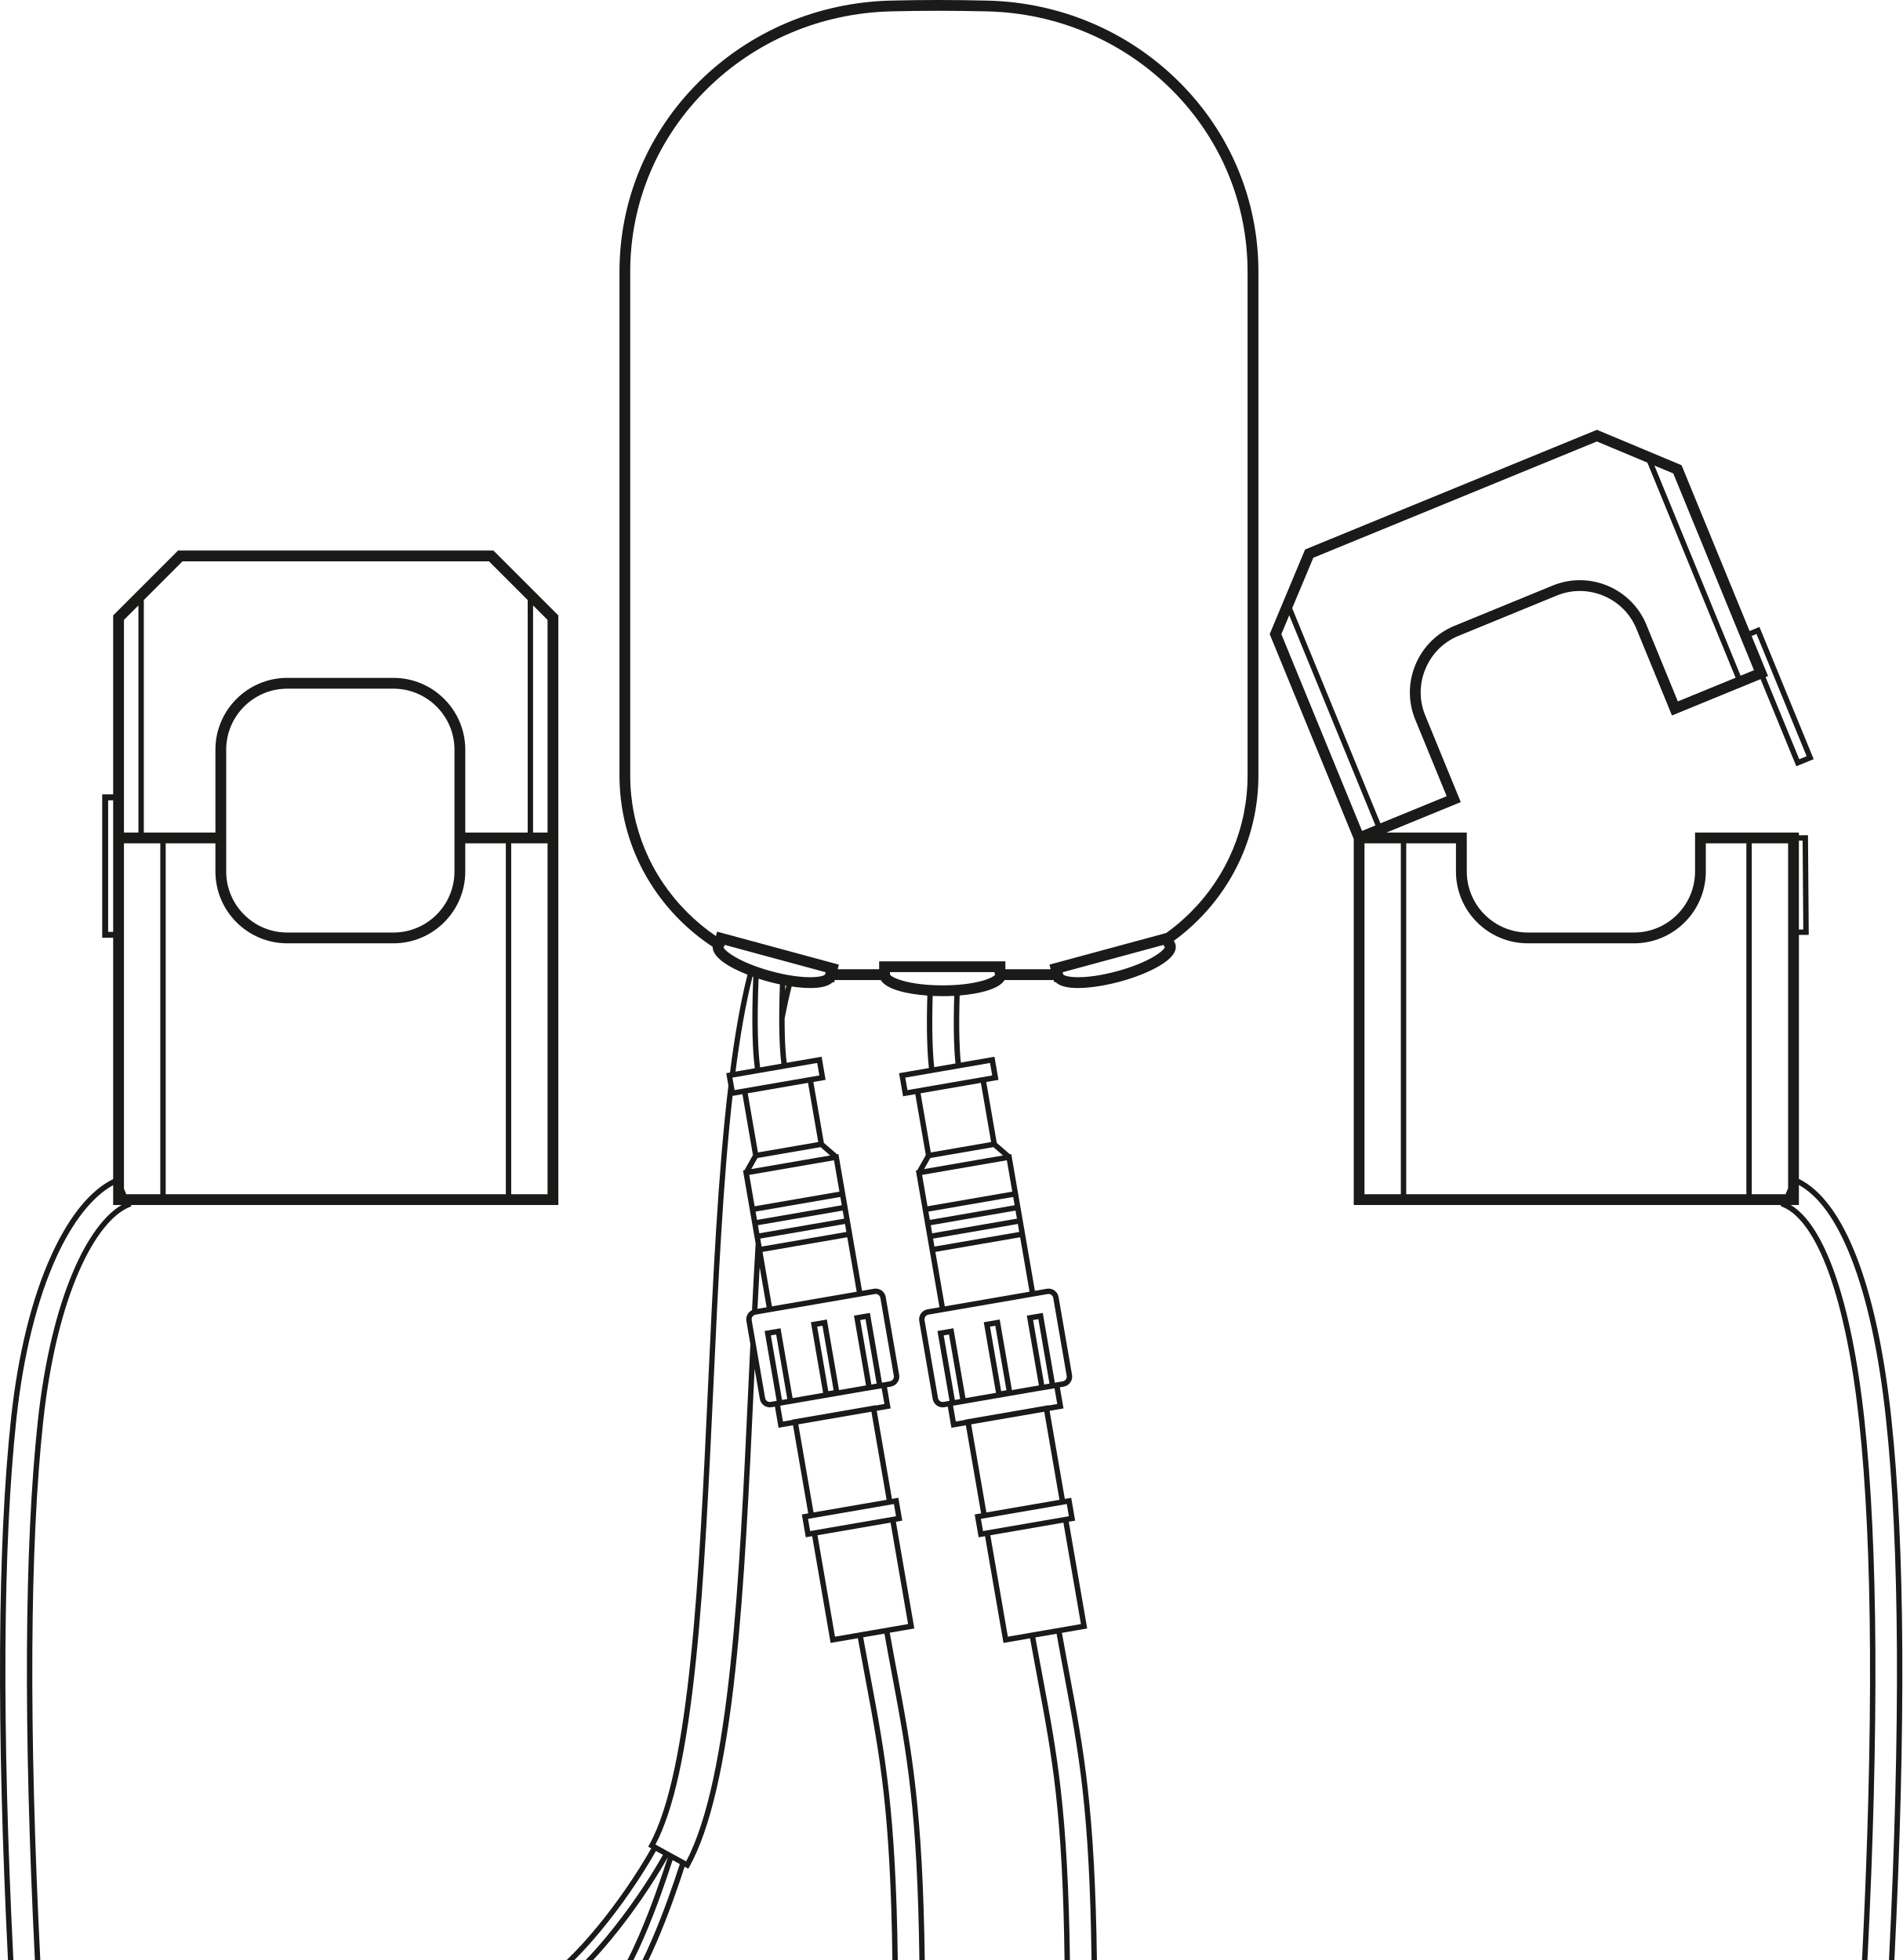
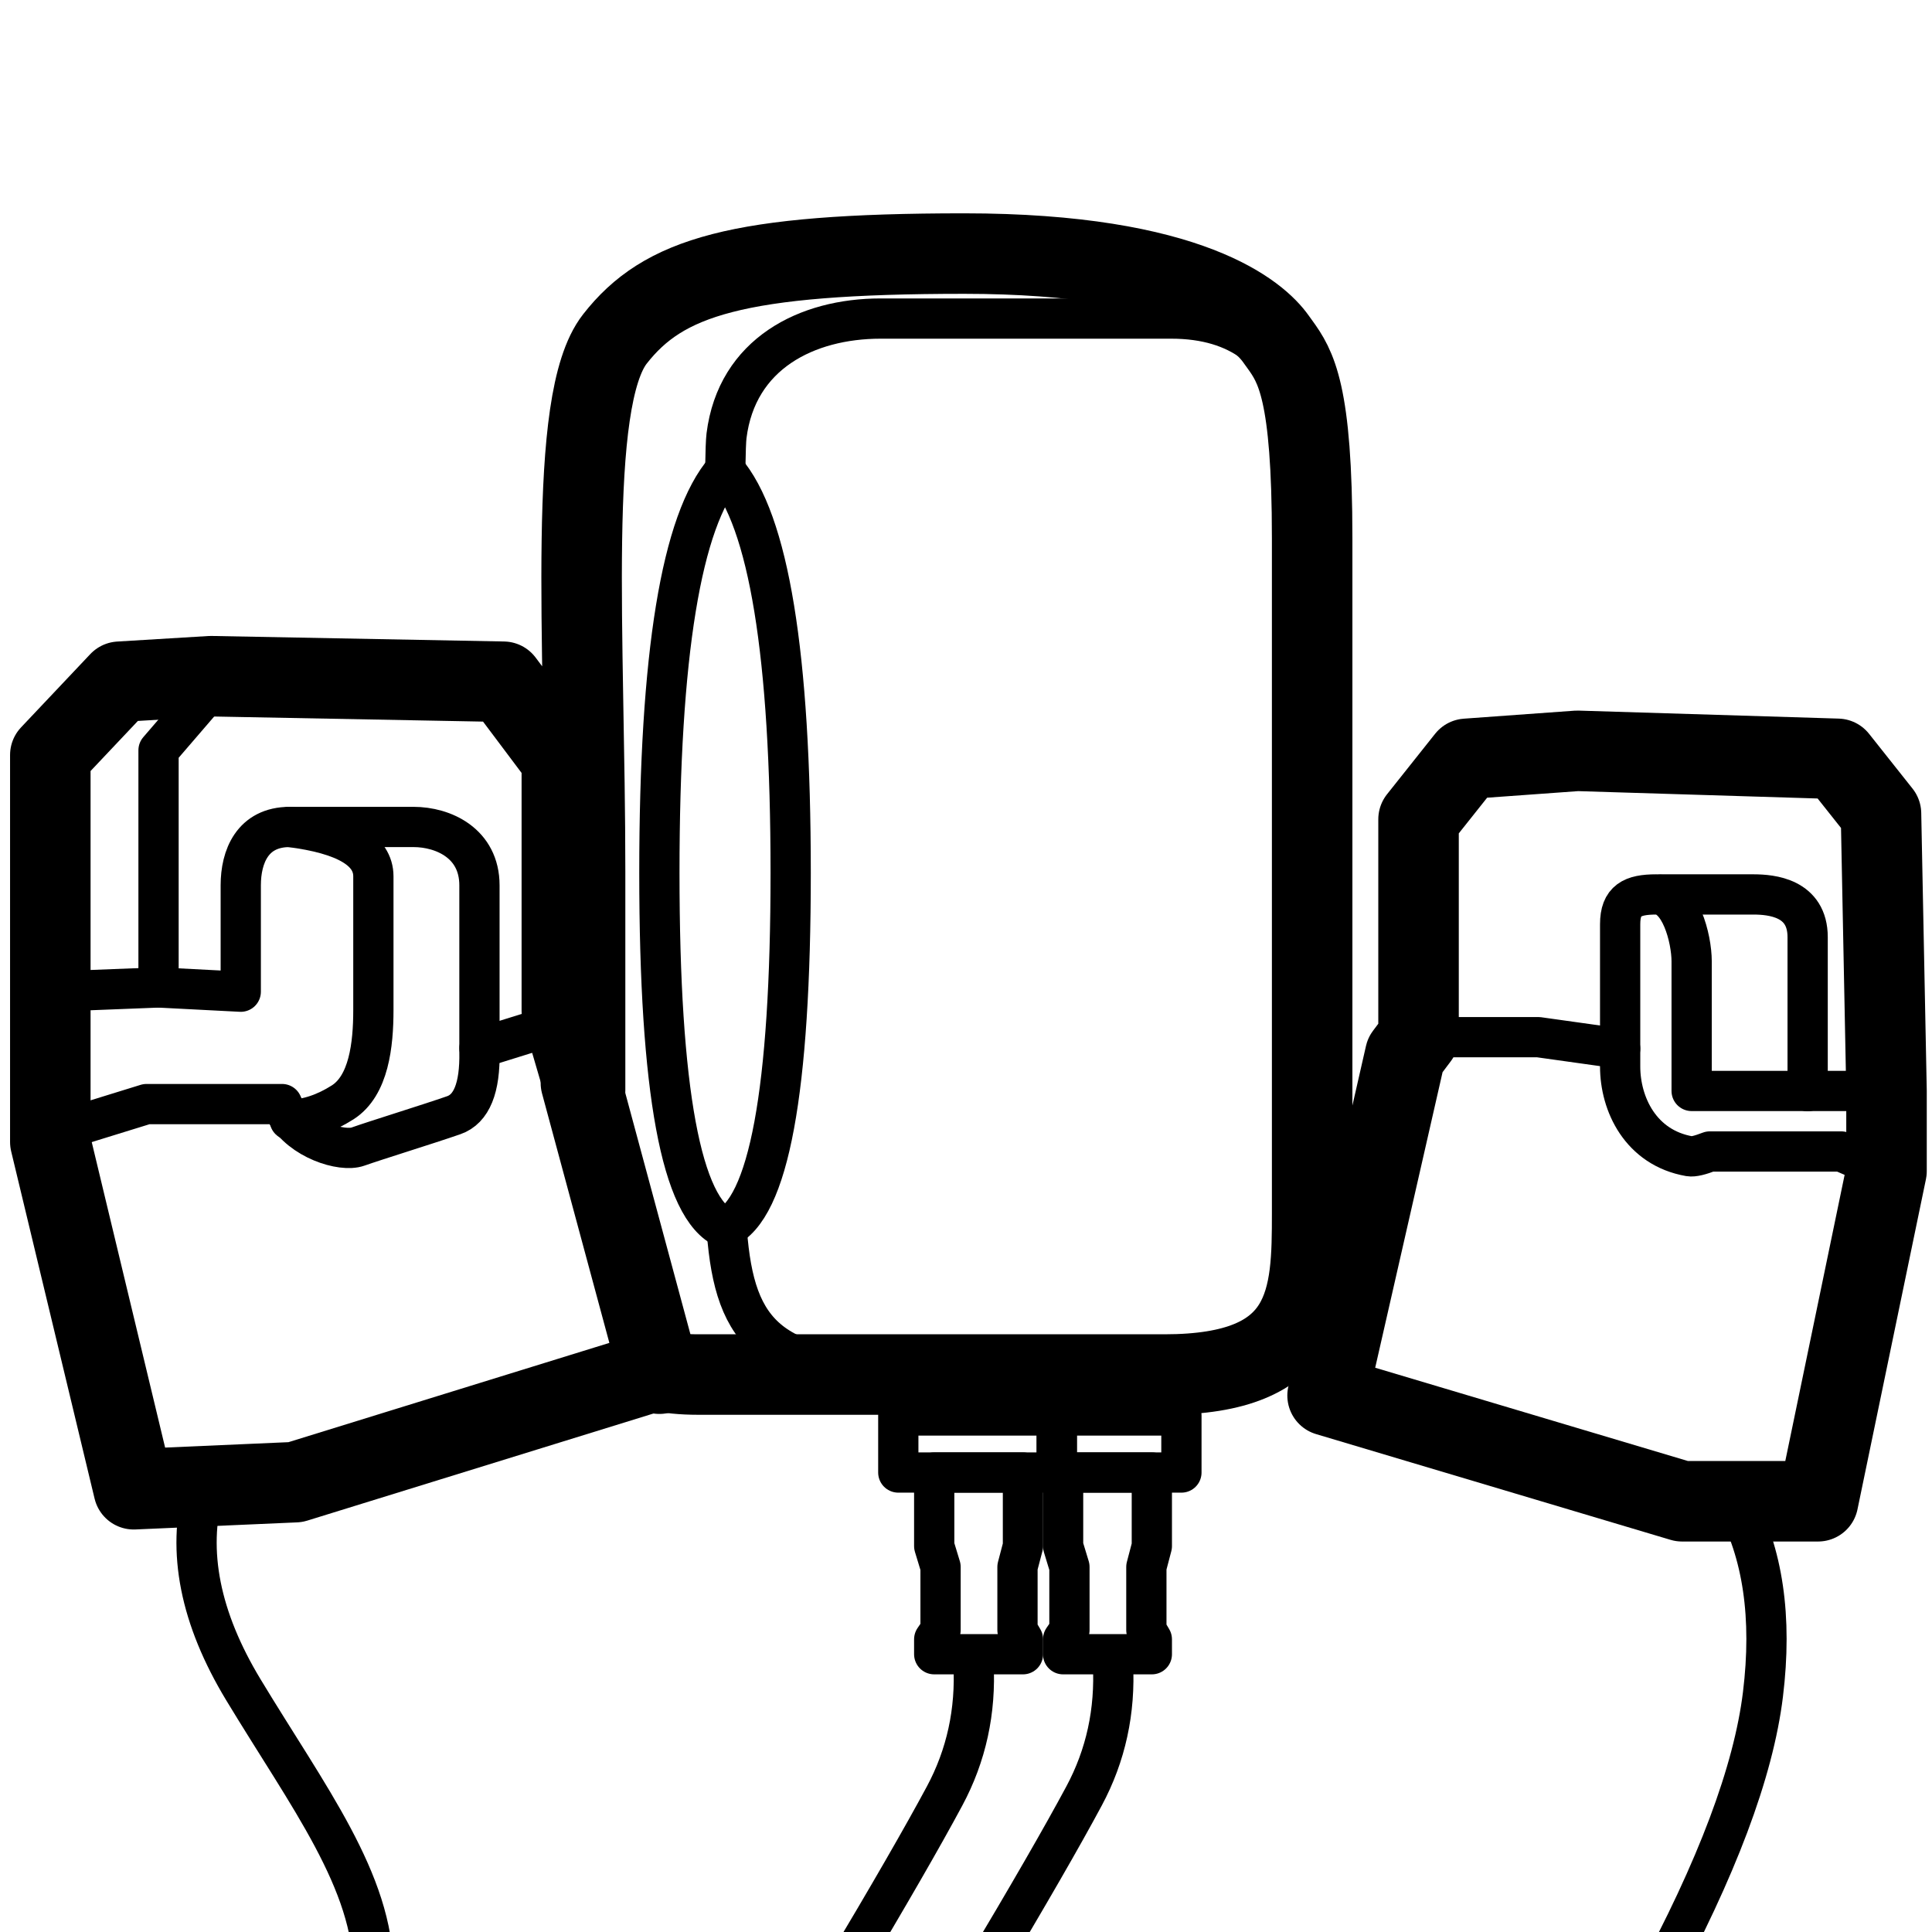
- <svg xmlns="http://www.w3.org/2000/svg" version="1.1" id="Layer_1" x="0px" y="0px" viewBox="0 0 1998.69 2059.52" style="enable-background:new 0 0 1998.69 2059.52;" xml:space="preserve">
-   <style type="text/css">
- 	.st0{fill:#1A1A18;}
- </style>
-   <g>
-     <path class="st0" d="M14.05,2059.52C1.9,1814.93,2.96,1623.72,17.23,1491c7.18-66.76,21.72-125.59,42.07-170.13   c17.04-37.29,38.01-63.79,59.59-75.52v20.86h8.85c-18.05,10.48-35.86,34.78-50.68,69.38c-17.81,41.59-30.72,96.16-37.35,157.8   c-14.17,131.82-15.19,322.22-3.04,566.13h5.68c-12.15-243.75-11.14-433.95,3-565.53c14.57-135.52,55.75-210.82,90.09-225.33   l2.61-1.1l-0.57-1.35h449.13V886.16v-11.34V646.66l-68.17-68.17H187.06l-68.17,68.17v188.02h-11.51v150.7h11.51v253.58   c-23.92,11.66-46.25,39.04-64.75,79.55c-20.6,45.09-35.31,104.53-42.55,171.88c-14.29,132.96-15.37,324.37-3.22,569.12H14.05z    M531.43,1254.87H174.08V886.16h52.24v29.59c0,41.62,33.86,75.47,75.47,75.47h111.57c41.62,0,75.47-33.86,75.47-75.47v-29.59h42.6   V1254.87z M237.66,915.75v-29.59v-11.34v-87.05c0-35.36,28.77-64.13,64.13-64.13h111.57c35.36,0,64.13,28.77,64.13,64.13v87.05   v11.34v29.59c0,35.36-28.77,64.13-64.13,64.13H301.79C266.43,979.89,237.66,951.12,237.66,915.75z M575.28,1254.87H537.1V886.16   h38.18V1254.87z M560.08,636.16l15.2,15.2v223.46h-15.2V636.16z M151.1,630.5l40.66-40.66h322l40.66,40.66v244.32h-65.58v-87.05   c0-41.62-33.86-75.47-75.47-75.47H301.79c-41.62,0-75.47,33.86-75.47,75.47v87.05H151.1V630.5z M130.23,651.36l15.2-15.2v238.65   h-15.2V651.36z M130.23,886.16h38.18v368.71h-35.7l-2.48-5.88V886.16z M113.62,979.15V840.92h5.27v33.9v11.34v93H113.62z" />
-     <path class="st0" d="M603.54,2059.52c10.18-10.13,19.7-20.98,27.57-30.5c21.43-25.93,42.48-56.42,58.05-84.06l7.4,4.06   c-15.86,28.19-37.22,59.17-58.91,85.41c-7.61,9.21-15.05,17.59-22.24,25.09h7.79c6.88-7.37,13.26-14.75,18.82-21.48   c21.91-26.51,43.48-57.81,59.5-86.29l0.08,0.04c-5.76,17.99-16.7,50.48-29.75,80.74c-4.35,10.08-8.56,19.07-12.64,26.99h6.36   c3.73-7.4,7.57-15.65,11.49-24.75c12.89-29.89,23.73-61.91,29.61-80.2l7.05,3.87l0.53,0.29c-6.75,20.93-17.13,50.99-29.38,79.39   c-3.33,7.72-6.6,14.85-9.82,21.4h6.3c2.87-5.94,5.77-12.33,8.72-19.16c12.14-28.14,22.43-57.86,29.23-78.86l3.86,2.12l1.37-2.48   c21.6-39.19,37.35-106.85,48.15-206.87c9.6-88.9,14.51-194.59,19.25-296.8c0.3-6.43,0.6-12.88,0.9-19.32l5.49,31.79   c0.48,2.8,2.04,5.26,4.38,6.91c1.83,1.29,3.96,1.96,6.15,1.96c0.61,0,1.22-0.05,1.83-0.16l3.49-0.6l3.83,22.2l15.19-2.62   l15.98,92.56l-6.72,1.16l4.14,23.99l6.72-1.16l19.37,112.16l28.63-4.94c2.56,14.2,5.32,28.89,7.99,43.16   c15.5,82.65,26.28,140.12,28.3,294.97h5.66c-2.12-155.97-13.38-216.02-28.39-296.03c-2.67-14.22-5.42-28.89-7.98-43.06l22.32-3.85   c2.95,16.49,5.45,29.83,7.88,42.77c15.83,84.37,26.82,142.97,28.86,300.17h5.65c-2.13-158.3-13.62-219.57-28.94-301.23   c-2.42-12.9-4.92-26.22-7.86-42.68l25.84-4.46l-19.37-112.16l6.72-1.16l-4.14-23.99l-6.72,1.16l-15.98-92.56l14.6-2.52l-3.83-22.2   l4.07-0.7c5.81-1,9.72-6.54,8.71-12.35l-14.12-81.79c-1-5.81-6.54-9.72-12.35-8.71l-12.54,2.17l-24.81-143.71l-1.47,0.25   l-13.8-12.01l-11.05-63.98l12.85-2.22l-4.19-24.28l-36.65,6.33c-1.01-7.99-1.68-17.77-1.99-29.15c-0.15-5.4-0.22-11.22-0.21-17.43   c2.27-11.88,4.73-23.1,7.37-33.57c6.7,0.99,13.49,1.62,19.73,1.62c10.1,0,18.78-1.65,23.34-6.12l1.47,0.35l0.73-2.63h46.7h1.63   c6.18,10.27,28.89,14.8,48.95,16.31c-0.5,17.4-0.58,32.94-0.21,46.25c0.31,11.41,0.94,21.44,1.88,29.92l-31.35,5.41l4.19,24.28   l12.85-2.22l11.05,63.98l-8.97,15.94l-1.47,0.25l24.81,143.71l-12.54,2.17c-2.81,0.48-5.26,2.04-6.91,4.38   c-1.65,2.34-2.29,5.17-1.81,7.98l14.12,81.79c0.48,2.8,2.04,5.26,4.38,6.91c1.83,1.29,3.96,1.96,6.15,1.96   c0.61,0,1.22-0.05,1.83-0.16l3.49-0.6l3.83,22.2l15.19-2.62l15.98,92.56l-6.72,1.16l4.14,23.99l6.72-1.16l19.37,112.16l27.9-4.82   c2.53,14.01,5.24,28.5,7.88,42.56l0.09,0.48c15.5,82.65,26.28,140.12,28.3,294.97h5.66c-2.12-155.97-13.38-216.02-28.38-296.01   l-0.09-0.48c-2.63-14.03-5.34-28.5-7.87-42.47l22.32-3.85c2.91,16.26,5.38,29.44,7.78,42.22l0.08,0.43   c15.83,84.37,26.82,142.97,28.86,300.17h5.65c-2.13-158.3-13.62-219.57-28.94-301.22l-0.08-0.43c-2.39-12.75-4.86-25.92-7.76-42.14   l26.56-4.59l-19.37-112.16l6.72-1.16l-4.14-23.99l-6.72,1.16l-15.98-92.56l14.61-2.52l-3.83-22.2l4.07-0.7   c5.81-1,9.72-6.54,8.71-12.35l-14.12-81.79c-1-5.81-6.54-9.72-12.35-8.71l-12.54,2.17l-24.81-143.71l-1.46,0.25l-13.8-12.01   l-11.05-63.98l12.85-2.22l-4.19-24.28l-35.34,6.1c-0.74-7.12-1.24-15.49-1.5-24.95c-0.35-12.93-0.27-28.23,0.25-45.54   c9.99-0.82,19.18-2.34,26.8-4.47c10.65-2.97,17.46-6.91,20.37-11.74h51.56l0.62,2.28l1.39-0.23c4.49,4.63,13.29,6.34,23.56,6.34   c14.35,0,31.57-3.33,43.97-6.69c16.21-4.39,31.04-10.32,41.75-16.68c13.04-7.75,18.65-15.36,16.68-22.63   c-0.34-1.27-0.92-2.46-1.71-3.54c9.04-6.6,17.65-13.95,25.73-22.02c40.74-40.74,63.17-94.69,63.17-151.9V285.51   c0-75.39-29.73-146.38-83.71-199.88c-53.52-53.04-124.91-83.23-201.04-85c-36.13-0.84-68.48-0.84-101.8,0   c-76.15,1.92-147.54,32.15-201.02,85.11c-53.99,53.46-83.72,124.41-83.72,199.77v529.21c0,57.22,22.44,111.17,63.17,151.9   c10.72,10.72,22.36,20.14,34.72,28.25c-0.18,11.44,17.95,21.94,36.6,29.28c-7.5,29.6-13.48,64.43-18.38,102.86l-3.93,0.68   l2.24,12.99c-11.02,92.98-16.23,205.08-21.32,314.7c-9.25,199.13-18.81,405.04-61.55,482.58l-1.37,2.49l3.2,1.76   c-15.41,27.35-36.22,57.51-57.44,83.18c-10.87,13.15-21.46,24.64-31.38,34.12H603.54z M954.07,1706.53l-20.28,3.5l0,0l-28.28,4.88   l-28.22,4.87l-18.4-106.58l76.78-13.26L954.07,1706.53z M939.2,1580.39l2.21,12.82l-47.17,8.15l-41.92,7.24l0,0l-1.13,0.2   l-2.21-12.82L939.2,1580.39z M931.52,1575.96l-76.78,13.26l-15.98-92.56l76.78-13.26L931.52,1575.96z M920.16,1476.85l-0.05-0.29   l-87.96,15.19l0.05,0.29l-9.6,1.66l-2.87-16.61l5.33-0.92l8.66-1.48l0-0.02l57.14-9.87l20-3.45l0.01,0.05l15.46-2.64l2.85,16.53   L920.16,1476.85z M809.9,1403.21l5.57-0.95l11.71,67.79l-2.7,0.47l-2.87,0.49L809.9,1403.21z M870.25,1461.79L858.55,1394   l5.57-0.95l11.71,67.79L870.25,1461.79z M903.79,1387.07l5.57-0.95l11.69,67.72l-5.57,0.96L903.79,1387.07z M906.63,1361.92   L906.63,1361.92l12.54-2.17c0.29-0.05,0.57-0.07,0.86-0.07c2.4,0,4.52,1.73,4.94,4.17l14.12,81.79c0.47,2.73-1.36,5.33-4.09,5.8   l-8.37,1.44l-12.66-73.3l-16.75,2.86l12.66,73.33l-16.48,2.84l-11.87,2.05l-12.8-74.15l-16.75,2.86l12.81,74.19l-32.04,5.53   l-12.67-73.37l-16.75,2.86l12.67,73.4l-2.83,0.49v0l-3.49,0.6c-1.32,0.23-2.64-0.08-3.74-0.85c-1.1-0.78-1.83-1.93-2.06-3.24   l-14.12-81.79c-0.23-1.31,0.08-2.64,0.85-3.74c0.78-1.1,1.93-1.83,3.24-2.06l62.66-10.82L906.63,1361.92z M795.84,1375.3   c0.74-14.71,1.51-29.35,2.31-43.88l7.29,42.22L795.84,1375.3z M900.08,1357.3l-44.53,7.69l-44.53,7.69l-9.88-57.21l89.05-15.38   L900.08,1357.3z M889.24,1294.5l-89.05,15.38l-1.45-8.38l89.05-15.38L889.24,1294.5z M886.83,1280.53l-89.05,15.38l-1.47-8.49   l89.05-15.38L886.83,1280.53z M884.4,1266.46l-89.05,15.38l-1.51-8.73l89.05-15.38L884.4,1266.46z M881.93,1252.14l-89.05,15.38   l-5.69-32.97l89.05-15.38L881.93,1252.14z M872.18,1214.12l-82.88,14.31l6.54-11.62l66.28-11.44L872.18,1214.12z M859.69,1200.03   l-63.35,10.94l-10.74-62.18l63.35-10.94L859.69,1200.03z M824.85,1040.76c0.05-1.74,0.11-3.51,0.18-5.3   c0.36,0.07,0.72,0.13,1.08,0.2C825.68,1037.34,825.27,1039.04,824.85,1040.76z M1135.67,1706.53l-21.01,3.63l0,0l-15.42,2.66   l-40.35,6.97l-18.4-106.58l76.78-13.26L1135.67,1706.53z M1120.81,1580.39l2.21,12.82l-90.22,15.58l-2.21-12.82L1120.81,1580.39z    M1113.13,1575.96l-76.78,13.26l-15.98-92.56l76.78-13.26L1113.13,1575.96z M1101.77,1476.85l-0.05-0.29l-87.96,15.19l0.05,0.29   l-9.6,1.66l-2.87-16.61l5.27-0.91l8.72-1.49l0-0.02l44.88-7.75l32.25-5.57l0.01,0.05l15.46-2.64l2.85,16.53L1101.77,1476.85z    M991.5,1403.21l5.57-0.95l11.71,67.79l-2.71,0.47l-2.87,0.49L991.5,1403.21z M1051.86,1461.79l-11.71-67.79l5.57-0.95l11.71,67.79   L1051.86,1461.79z M1085.39,1387.07l5.57-0.95l11.69,67.72l-5.57,0.96L1085.39,1387.07z M1088.24,1361.92l12.54-2.17   c0.29-0.05,0.57-0.07,0.86-0.07c2.4,0,4.52,1.73,4.94,4.17l14.12,81.79c0.47,2.73-1.37,5.33-4.09,5.8l-4.07,0.7l-4.29,0.74   l-12.66-73.3l-16.75,2.86l12.66,73.33l-28.35,4.89l-12.8-74.15l-16.75,2.86l12.81,74.19l-32.04,5.53l-12.67-73.37l-16.75,2.86   l12.67,73.4l-2.83,0.49v0l-3.49,0.6c-1.31,0.23-2.64-0.08-3.74-0.85s-1.83-1.93-2.06-3.24l-14.12-81.79   c-0.23-1.31,0.08-2.64,0.85-3.74s1.93-1.83,3.24-2.06l92.48-15.97L1088.24,1361.92z M1081.69,1357.3l-39.25,6.78l-49.8,8.6   l-9.88-57.21l89.05-15.38L1081.69,1357.3z M1070.84,1294.5l-89.05,15.38l-1.45-8.38l89.05-15.38L1070.84,1294.5z M1068.43,1280.53   l-89.05,15.38l-1.47-8.49l89.05-15.38L1068.43,1280.53z M1066,1266.46l-89.05,15.38l-1.51-8.73l89.05-15.38L1066,1266.46z    M1063.53,1252.14l-89.05,15.38l-5.69-32.97l89.05-15.38L1063.53,1252.14z M1053.79,1214.12l-82.88,14.31l6.54-11.62l66.28-11.44   L1053.79,1214.12z M1041.3,1200.03l-63.35,10.94l-10.74-62.18l63.35-10.94L1041.3,1200.03z M1010.11,1122.14L1010.11,1122.14   l30.07-5.19l2.26,13.11l-89.05,15.38l-2.26-13.11l25.47-4.4l0,0L1010.11,1122.14z M1002.29,1091.7c0.27,9.76,0.79,18.41,1.57,25.76   l-22.34,3.86c-0.89-8.24-1.5-18.02-1.8-29.11c-0.36-13.16-0.29-28.53,0.21-45.75c3.68,0.18,7.21,0.27,10.43,0.27   c4.13,0,8.2-0.11,12.17-0.33C1002.02,1063.59,1001.94,1078.8,1002.29,1091.7z M990.36,1035.39c-35.66,0-53.9-8.14-55.33-11.47   v-2.44h109.91l0.04,1.49l0.63,1.12C1043.7,1027.5,1025.47,1035.39,990.36,1035.39z M1173.51,1020.56   c-34.42,9.32-54.16,6.23-56.4,3.4l-0.64-2.36l106.09-28.74l0.42,1.42l0.9,0.91C1222.93,999,1207.41,1011.38,1173.51,1020.56z    M753.43,978.95l-1.26,4.64c-10.71-7.27-20.82-15.61-30.18-24.98c-38.6-38.6-59.85-89.7-59.85-143.89V285.51   c0-72.31,28.54-140.39,80.36-191.71c51.42-50.92,120.08-79.98,193.33-81.84c33.13-0.84,65.31-0.84,101.25,0   c73.21,1.71,141.87,30.73,193.32,81.72c51.82,51.35,80.36,119.48,80.36,191.83v529.21c0,54.19-21.26,105.29-59.85,143.89   c-8.02,8.02-16.6,15.28-25.62,21.77l-122.71,33.24l1.31,4.84h-47.59v-8.33H923.69v8.33h-43.6l1.31-4.84L753.43,978.95z    M760.08,995.19l0.96-0.97l0.37-1.35l106.09,28.74l-0.64,2.36c-2.24,2.84-21.98,5.93-56.4-3.4   C776.55,1011.38,761.02,998.99,760.08,995.19z M818.89,1087.73c0.32,11.68,1.01,21.74,2.06,29.96l-22.33,3.86   c-1.17-9.09-1.94-20.27-2.3-33.31c-0.45-16.64-0.22-36.77,0.69-59.86c3.67,1.2,7.22,2.25,10.47,3.14   c3.62,0.98,7.66,1.96,11.91,2.85C818.66,1054.93,818.49,1072.86,818.89,1087.73z M790.63,1026.18c0.26,0.1,0.53,0.19,0.79,0.28   c-0.97,23.93-1.23,44.76-0.76,61.93c0.36,13.34,1.16,24.79,2.38,34.12l-20.29,3.5C777.54,1088.76,783.37,1054.97,790.63,1026.18z    M797.16,1127.55l30.17-5.21l0,0l31.25-5.4l2.26,13.11l-89.05,15.38l-2.26-13.11L797.16,1127.55z M731.22,1744.43   c8.93-85.94,13.71-189.05,18.35-288.78c4.9-105.55,9.92-213.4,20.11-304.11l10.35-1.79l11.05,63.98l-8.97,15.94l-1.47,0.25   l13.26,76.81c-1.37,23.02-2.62,46.42-3.8,69.96c-1.62,0.78-3.03,1.96-4.1,3.47c-1.65,2.34-2.29,5.17-1.81,7.97l4.18,24.18   c-0.71,14.97-1.41,29.94-2.11,44.88c-9.39,202.16-19.1,411.14-65.36,498.7l-17.14-9.41l-15.1-8.29   C707.72,1901.97,721.27,1840.23,731.22,1744.43z" />
-     <path class="st0" d="M1422.28,1266.2h448.95l-0.46,1.1l2.61,1.1c17.79,7.51,34.4,31.42,48.05,69.14   c14.25,39.39,24.99,92.02,31.92,156.45c14.14,131.58,15.15,321.78,3,565.53h5.68c12.15-243.91,11.13-434.31-3.04-566.13   c-6.97-64.87-17.81-117.96-32.22-157.77c-12.94-35.75-28.15-59.05-45.29-69.41h8.53v-21.05c20.79,11.47,39.07,36.8,54.4,75.45   c17.07,43.05,29.54,100.37,37.07,170.39c14.27,132.72,15.33,323.93,3.18,568.52h5.68c12.15-244.75,11.07-436.16-3.22-569.12   c-14.94-139.03-49.35-228.04-97.1-251.63V982.37l10.34-0.04l-0.8-104.69l-9.54,0.03v-2.86h-109.12v40.93   c0,35.36-28.77,64.13-64.13,64.13h-111.57c-35.36,0-64.13-28.77-64.13-64.13v-40.93h-84.33l78.02-32l-37.33-91.03   c-6.47-15.78-6.38-33.2,0.25-49.05c6.63-15.85,18.97-28.15,34.75-34.62l103.23-42.33c15.78-6.47,33.2-6.38,49.05,0.25   c15.85,6.63,28.15,18.97,34.62,34.75l37.33,91.03l93.09-38.18l37.54,91.55l18.25-7.48l-56.97-138.91l-10.38,4.26l-71.45-174.22   l-88.93-37.2l-306.61,125.74l-37.2,88.93l88.3,215.3V1266.2z M1890,883.35l3.91-0.01l0.71,93.36l-4.62,0.02V883.35z    M1840.48,886.16h38.18v362.4l-2.66,6.31h-35.52V886.16z M1477.46,886.16h52.24v29.59c0,41.62,33.86,75.47,75.47,75.47h111.57   c41.62,0,75.47-33.86,75.47-75.47v-29.59h42.6v368.71h-357.35V886.16z M1471.79,886.16v368.71h-38.18V886.16H1471.79z    M1845.47,666.19l52.67,128.42l-7.76,3.18l-35.39-86.3l2.62-1.08l-17.27-42.12L1845.47,666.19z M1758.02,497.48l84.79,206.75   l-14.06,5.77l-90.55-220.81L1758.02,497.48z M1379.83,586.08l297.92-122.18l53.05,22.19l92.7,226.05l-60.68,24.88l-33.03-80.54   c-15.79-38.5-59.96-56.98-98.46-41.19l-103.23,42.33c-18.58,7.62-33.11,22.09-40.91,40.73c-7.8,18.65-7.9,39.15-0.28,57.73   l33.03,80.54l-69.6,28.54l-92.71-226.05L1379.83,586.08z M1346.25,666.34l8.29-19.82l90.55,220.81l-14.06,5.77L1346.25,666.34z" />
+ <svg xmlns="http://www.w3.org/2000/svg" width="960px" height="960px" viewBox="0 0 960 960" version="1.1">
+   <g id="com.aeotec/drivers/energy-measure/assets/icon" stroke="none" stroke-width="1" fill="none" fill-rule="evenodd">
+     <path d="M479.06,126 C592.079,126 625.476,156.377 634.027,168.437 C634.284,168.799 634.541,169.158 634.799,169.515 L635.315,170.229 L635.315,170.229 L635.833,170.943 C643.852,182.036 652,194.538 652,267.644 L652,602.568 C652,645.124 651.331,683 578.665,683 L346.925,683 L346.925,683 C339.037,683 332.198,682.316 326.282,680.943 L146.774,736.478 L66.452,740 L25,567.441 L25,375.16 L59.406,338.749 L104.771,336 L250.155,338.749 L279.171,377.393 L279.171,502.305 L290.724,541.801 L290.725,433.124 L290.725,433.124 C290.725,316.131 281.545,199.153 305.54,168.437 C329.536,137.722 366.041,126 479.06,126 Z" id="Combined-Shape" stroke="#000000" stroke-width="40" stroke-linecap="round" stroke-linejoin="round" />
+     <path d="M652.224,267.476 C652.224,228.913 652.224,158.291 581.926,158.291 C511.628,158.291 477.24,158.291 437.571,158.291 C400.931,158.291 366.106,175.729 361.003,216.519 C360.722,218.767 360.509,224.469 360.363,233.626" id="Path-22" stroke="#000000" stroke-width="20" stroke-linecap="round" stroke-linejoin="round" />
+     <path d="M361.163,611.694 C365.111,663.436 382.351,682.583 457.626,682.583" id="Path-23" stroke="#000000" stroke-width="20" stroke-linecap="round" stroke-linejoin="round" />
+     <path d="M360.186,233.626 C381.982,258.674 392.88,325.349 392.88,433.653 C392.88,541.957 381.982,600.851 360.186,610.336" id="Path-24" stroke="#000000" stroke-width="20" stroke-linecap="round" stroke-linejoin="round" />
+     <path d="M327.641,233.626 C349.436,258.674 360.334,325.349 360.334,433.653 C360.334,541.957 349.436,600.851 327.641,610.336" id="Path-24" stroke="#000000" stroke-width="20" stroke-linecap="round" stroke-linejoin="round" transform="translate(343.9874, 421.9812) scale(-1, 1) translate(-343.9874, -421.9812) " />
+     <path d="M25.086,492.768 L78.775,490.661 L119.631,492.768 C119.631,466.975 119.631,449.35 119.631,439.892 C119.631,425.704 125.43,410.911 143.953,410.911 C162.476,410.911 190.486,410.911 205.428,410.911 C220.37,410.911 238.235,419.063 238.235,439.892 C238.235,453.778 238.235,481.369 238.235,522.665 C238.579,540.577 234.325,551.07 225.472,554.142 C212.192,558.75 186.535,566.655 177.866,569.738 C169.868,572.583 149.617,566.309 141.992,552.542 C141.565,551.771 140.953,550.462 140.154,548.613 L72.813,548.613 L25.086,563.367" id="Path-26" stroke="#000000" stroke-width="20" stroke-linecap="round" stroke-linejoin="round" />
+     <path d="M143.953,410.911 C171.669,414.412 185.527,422.59 185.527,435.445 C185.527,454.727 185.527,484.707 185.527,501.9 C185.527,519.093 183.294,539.479 170.218,547.788 C161.501,553.328 152.746,556.224 143.953,556.478" id="Path-27" stroke="#000000" stroke-width="20" stroke-linecap="round" stroke-linejoin="round" />
+     <path d="M101.158,740.201 C92.828,770.883 99.416,804.022 120.924,839.617 C153.185,893.009 185.527,934.869 185.527,979.936" id="Path-28" stroke="#000000" stroke-width="20" stroke-linecap="round" stroke-linejoin="round" />
+     <path d="M483.727,826.546 C484.968,850.293 480.185,872.242 469.379,892.394 C458.572,912.545 441.663,941.886 418.651,980.415" id="Path-29" stroke="#000000" stroke-width="20" stroke-linecap="round" stroke-linejoin="round" />
+     <path d="M553.018,826.546 C554.259,850.293 549.476,872.242 538.669,892.394 C527.863,912.545 510.954,941.886 487.942,980.415" id="Path-29" stroke="#000000" stroke-width="20" stroke-linecap="round" stroke-linejoin="round" />
+     <rect id="Rectangle" stroke="#000000" stroke-width="20" stroke-linecap="round" stroke-linejoin="round" x="446.358" y="703.344" width="78.739" height="28.346" />
+     <rect id="Rectangle" stroke="#000000" stroke-width="20" stroke-linecap="round" stroke-linejoin="round" x="525.097" y="703.344" width="61.942" height="28.346" />
+     <polygon id="Rectangle" stroke="#000000" stroke-width="20" stroke-linecap="round" stroke-linejoin="round" points="464.205 731.69 508.299 731.69 508.299 768.252 505.581 778.605 505.581 809.973 508.299 814.569 508.299 821.978 464.205 821.978 464.205 814.569 467.355 809.973 467.355 778.605 464.205 768.252" />
+     <polygon id="Rectangle" stroke="#000000" stroke-width="20" stroke-linecap="round" stroke-linejoin="round" points="528.247 731.69 572.341 731.69 572.341 768.252 569.622 778.605 569.622 809.973 572.341 814.569 572.341 821.978 528.247 821.978 528.247 814.569 531.396 809.973 531.396 778.605 528.247 768.252" />
+     <path d="M937.4,542.09 L896.81,542.09 L840.568,542.09 C840.568,506.818 840.568,485.358 840.568,477.708 C840.568,466.234 834.894,444.439 822.979,444.439 C811.064,444.439 805.042,447.418 805.042,459.269 C805.042,471.12 805.042,509.245 805.042,529.958 C805.042,548.569 815.161,570.311 839.508,574.531 C841.341,574.849 844.702,574.061 849.589,572.168 L914.921,572.168 L937.4,581.909 L937.4,542.09 Z" id="Path-30" stroke="#000000" stroke-width="20" stroke-linecap="round" stroke-linejoin="round" />
+     <polygon id="Path-30" stroke="#000000" stroke-width="40" stroke-linecap="round" stroke-linejoin="round" points="698.25 524.166 704.866 515.36 704.866 407.108 728.755 377.06 783.748 373.084 913.061 377.06 934.656 404.274 937.4 542.09 937.4 581.909 903.382 745.969 835.796 745.969 659.665 693.429" />
+     <path d="M825.611,444.439 C839.03,444.439 862.173,444.439 871.221,444.439 C880.269,444.439 898.209,446.071 898.209,465.672 C898.209,478.739 898.209,504.246 898.209,542.193" id="Path-31" stroke="#000000" stroke-width="20" stroke-linecap="round" stroke-linejoin="round" />
+     <line x1="238.254" y1="520.823" x2="279.439" y2="507.989" id="Path-32" stroke="#000000" stroke-width="20" stroke-linecap="round" stroke-linejoin="round" />
+     <polyline id="Path-33" stroke="#000000" stroke-width="20" stroke-linecap="round" stroke-linejoin="round" points="704.866 515.36 764.373 515.36 805.042 521.056" />
+     <polyline id="Path-34" stroke="#000000" stroke-width="20" stroke-linecap="round" stroke-linejoin="round" points="78.775 490.661 78.775 372.818 110.421 336.053" />
+     <path d="" id="Path-35" stroke="#004DFF" stroke-width="2" />
+     <path d="M861.91,745.969 C875.999,771.628 880.695,803.628 875.999,841.969 C871.302,880.31 853.147,928.618 821.532,986.893" id="Path-36" stroke="#000000" stroke-width="20" stroke-linecap="round" stroke-linejoin="round" />
+     <line x1="288.646" y1="538.127" x2="327.641" y2="682.583" id="Path-37" stroke="#000000" stroke-width="40" stroke-linecap="round" stroke-linejoin="round" />
  </g>
</svg>
